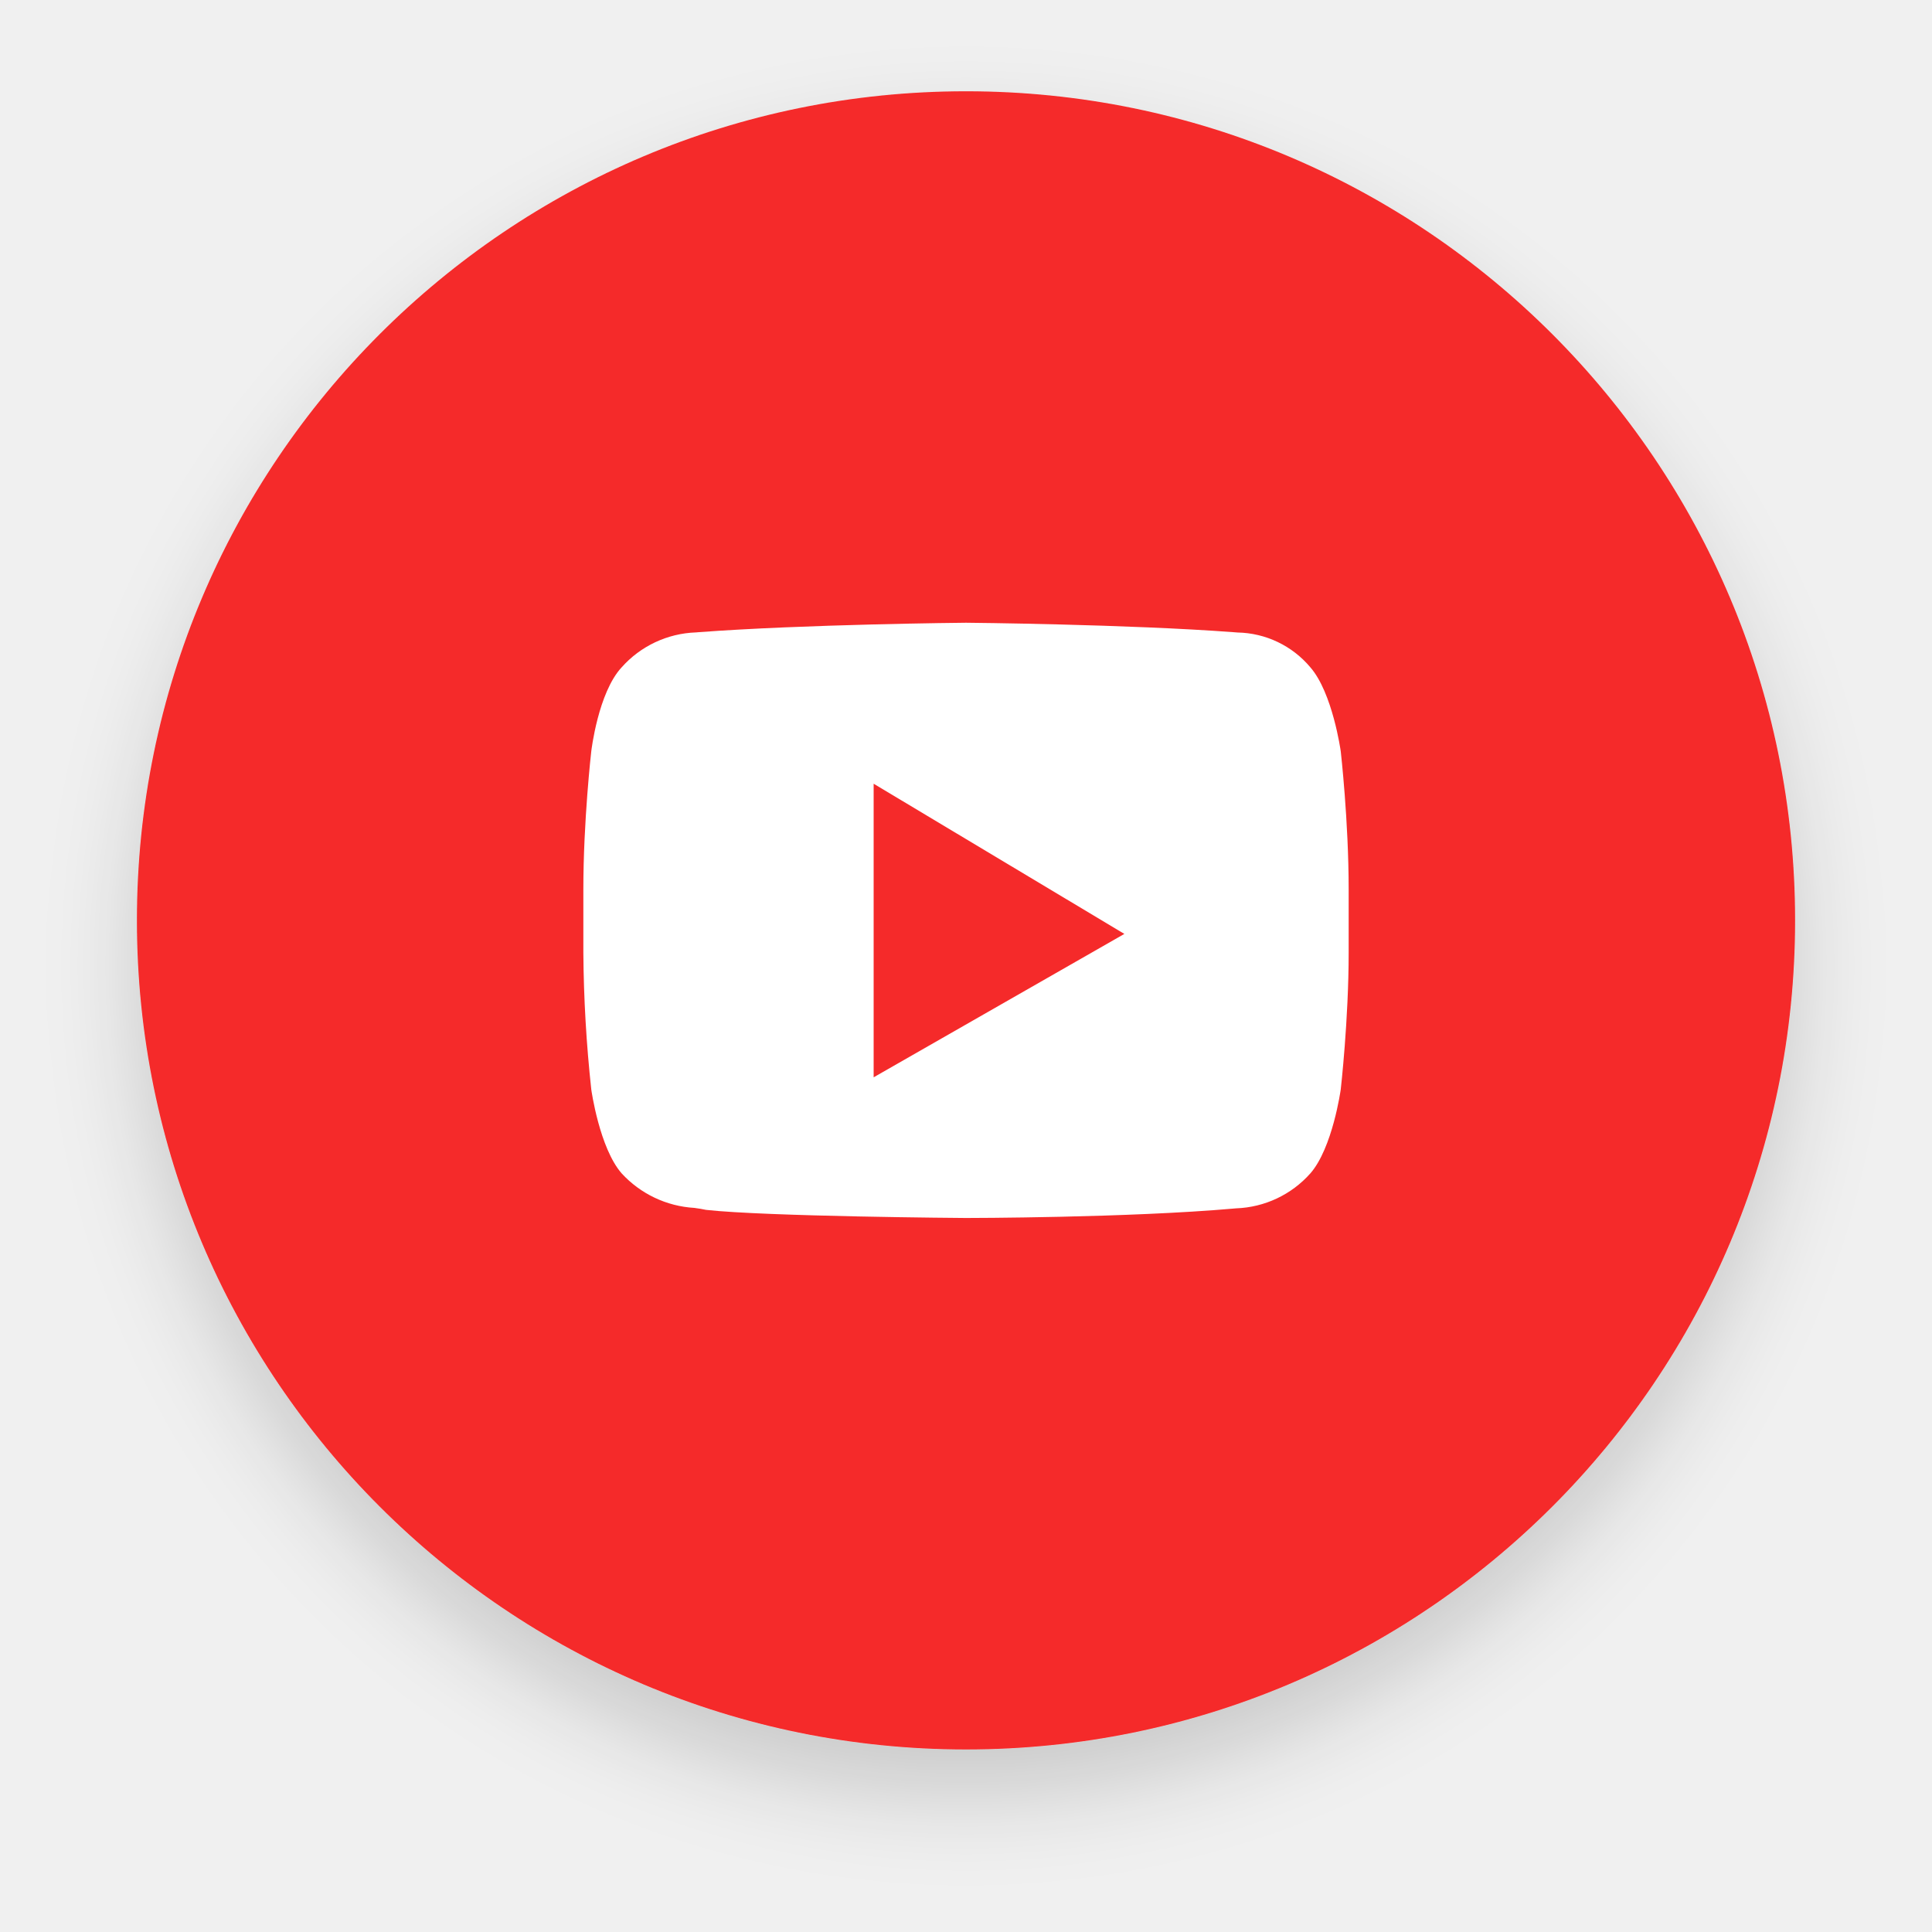
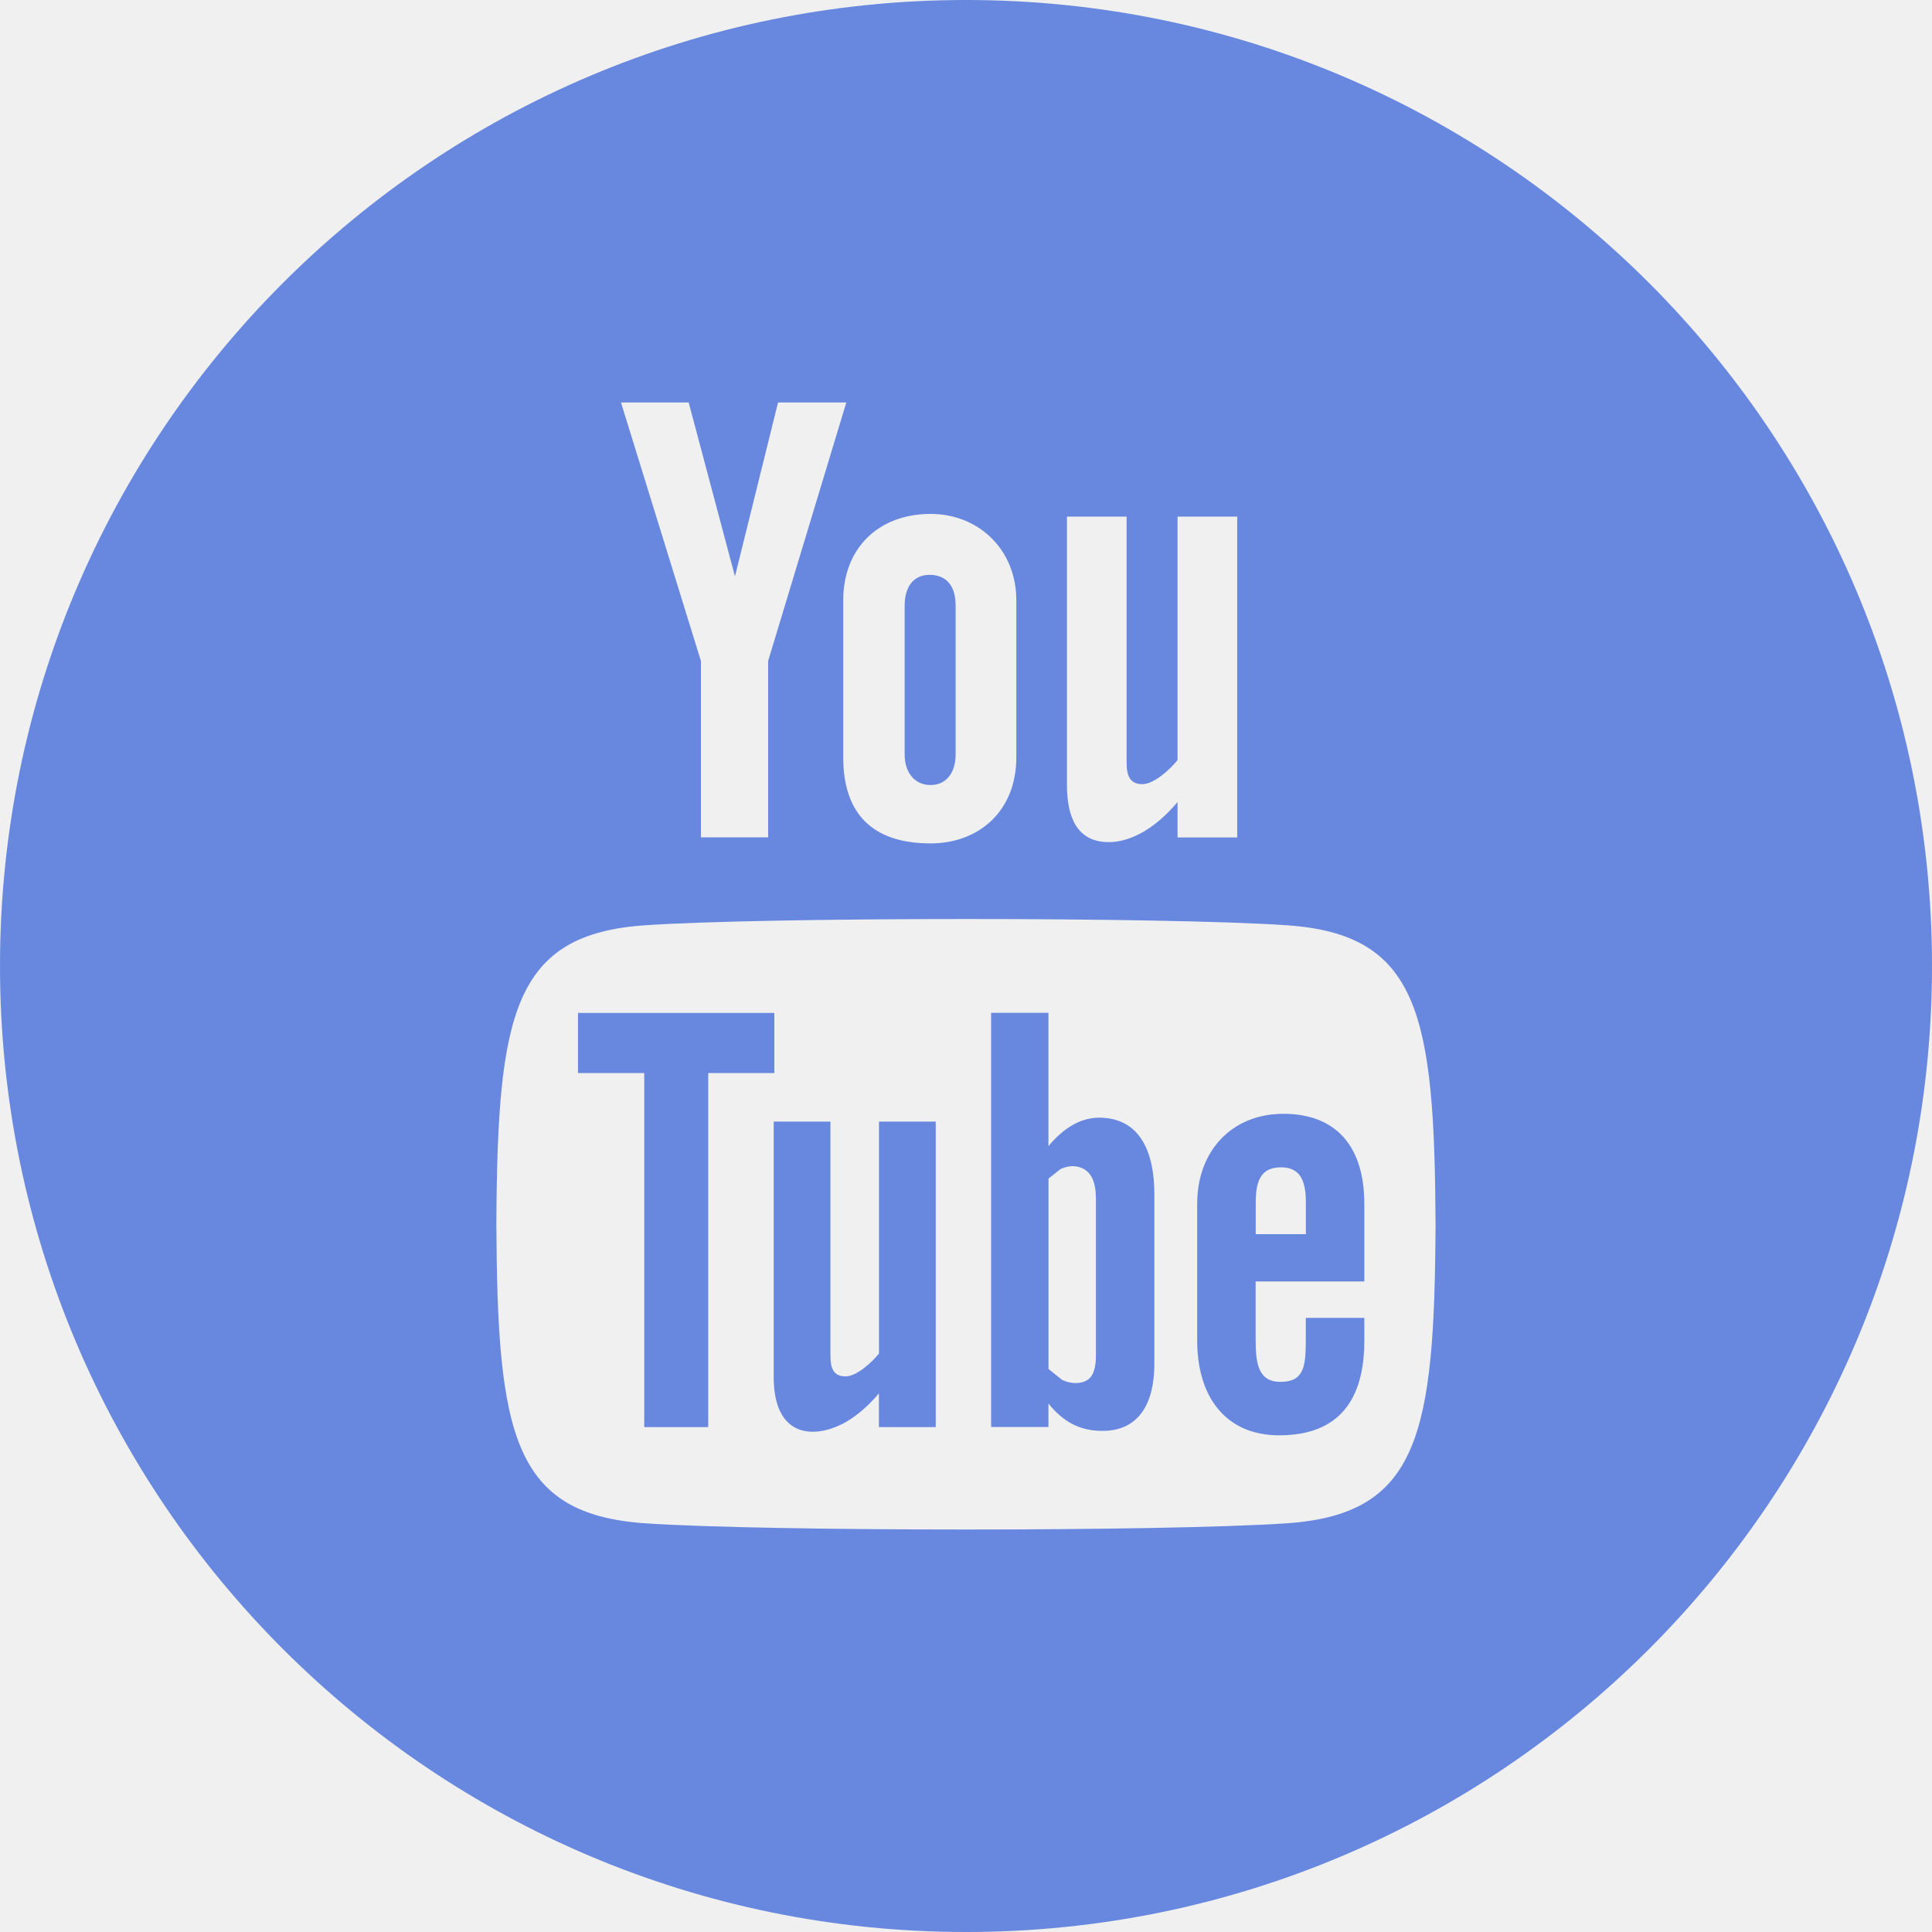
- <svg xmlns="http://www.w3.org/2000/svg" width="127.001" height="127.001" viewBox="0 0 127.001 127.001">
-   <defs>
-     <filter id="a" x="0" y="0" width="127.001" height="127.001" filterUnits="userSpaceOnUse">
-       <feOffset dy="3" input="SourceAlpha" />
-       <feGaussianBlur stdDeviation="3" result="b" />
-       <feFlood flood-opacity="0.161" />
-       <feComposite operator="in" in2="b" />
-       <feComposite in="SourceGraphic" />
-     </filter>
-   </defs>
-   <g transform="translate(9 6)">
-     <g transform="matrix(1, 0, 0, 1, -9, -6)" filter="url(#a)">
-       <circle cx="54.501" cy="54.501" r="54.501" transform="translate(9 6)" fill="#f52929" />
-     </g>
-     <path d="M25.154,39.129h0c-.131,0-13.145-.095-17.087-.533-.212-.05-.47-.087-.769-.13a7.053,7.053,0,0,1-4.782-2.271C1.059,34.524.526,30.719.521,30.681A89.074,89.074,0,0,1,0,21.7V17.519c0-4.475.515-9.025.521-9.071S.973,4.6,2.515,2.934A6.853,6.853,0,0,1,7.4.636h.01l.14-.013C14.489.1,25.048,0,25.154,0S35.819.1,42.762.623L43,.642a6.4,6.4,0,0,1,4.792,2.292c1.456,1.67,1.99,5.476,1.995,5.514s.521,4.592.521,9.071V21.7c0,4.387-.515,8.936-.521,8.981s-.539,3.844-1.995,5.514a6.853,6.853,0,0,1-4.88,2.3H42.9l-.14.013C35.817,39.121,25.26,39.129,25.154,39.129ZM19.082,10.582v19.3l16.481-9.427Z" transform="translate(29.347 34.936)" fill="#fff" />
-   </g>
+ <svg xmlns="http://www.w3.org/2000/svg" width="24" height="24" viewBox="0 0 24 24" version="1.1" id="svg4">
+   <defs id="defs8" />
+   <path d="M10.918 13.933h.706v3.795h-.706v-.419c-.13.154-.266.272-.405.353-.381.218-.902.213-.902-.557v-3.172h.705v2.909c0 .153.037.256.188.256.138 0 .329-.176.415-.284v-2.881zm.642-4.181c.2 0 .311-.16.311-.377v-1.854c0-.223-.098-.38-.324-.38-.208 0-.309.161-.309.38v1.854c-.001.21.117.377.322.377zm-1.941 2.831h-2.439v.747h.823v4.398h.795v-4.398h.821v-.747zm4.721 2.253v2.105c0 .47-.176.834-.645.834-.259 0-.474-.094-.671-.34v.292h-.712v-5.145h.712v1.656c.16-.194.375-.354.628-.354.517.001.688.437.688.952zm-.727.043c0-.128-.024-.225-.075-.292-.086-.113-.244-.125-.367-.062l-.146.116v2.365l.167.134c.115.058.283.062.361-.039.04-.054.061-.141.061-.262v-1.96zm10.387-2.879c0 6.627-5.373 12-12 12s-12-5.373-12-12 5.373-12 12-12 12 5.373 12 12zm-10.746-2.251c0 .394.12.712.519.712.224 0 .534-.117.855-.498v.44h.741v-3.986h-.741v3.025c-.09.113-.291.299-.436.299-.159 0-.197-.108-.197-.269v-3.055h-.741v3.332zm-2.779-2.294v1.954c0 .703.367 1.068 1.085 1.068.597 0 1.065-.399 1.065-1.068v-1.954c0-.624-.465-1.071-1.065-1.071-.652 0-1.085.432-1.085 1.071zm-2.761-2.455l.993 3.211v2.191h.835v-2.191l.971-3.211h-.848l-.535 2.16-.575-2.16h-.841zm10.119 10.208c-.013-2.605-.204-3.602-1.848-3.714-1.518-.104-6.455-.103-7.971 0-1.642.112-1.835 1.104-1.848 3.714.013 2.606.204 3.602 1.848 3.715 1.516.103 6.453.103 7.971 0 1.643-.113 1.835-1.104 1.848-3.715zm-.885-.255v.966h-1.35v.716c0 .285.024.531.308.531.298 0 .315-.2.315-.531v-.264h.727v.285c0 .731-.313 1.174-1.057 1.174-.676 0-1.019-.491-1.019-1.174v-1.704c0-.659.435-1.116 1.071-1.116.678.001 1.005.431 1.005 1.117zm-.726-.007c0-.256-.054-.445-.309-.445-.261 0-.314.184-.314.445v.385h.623v-.385z" id="path2" style="fill:#6888df;fill-opacity:1" />
</svg>
